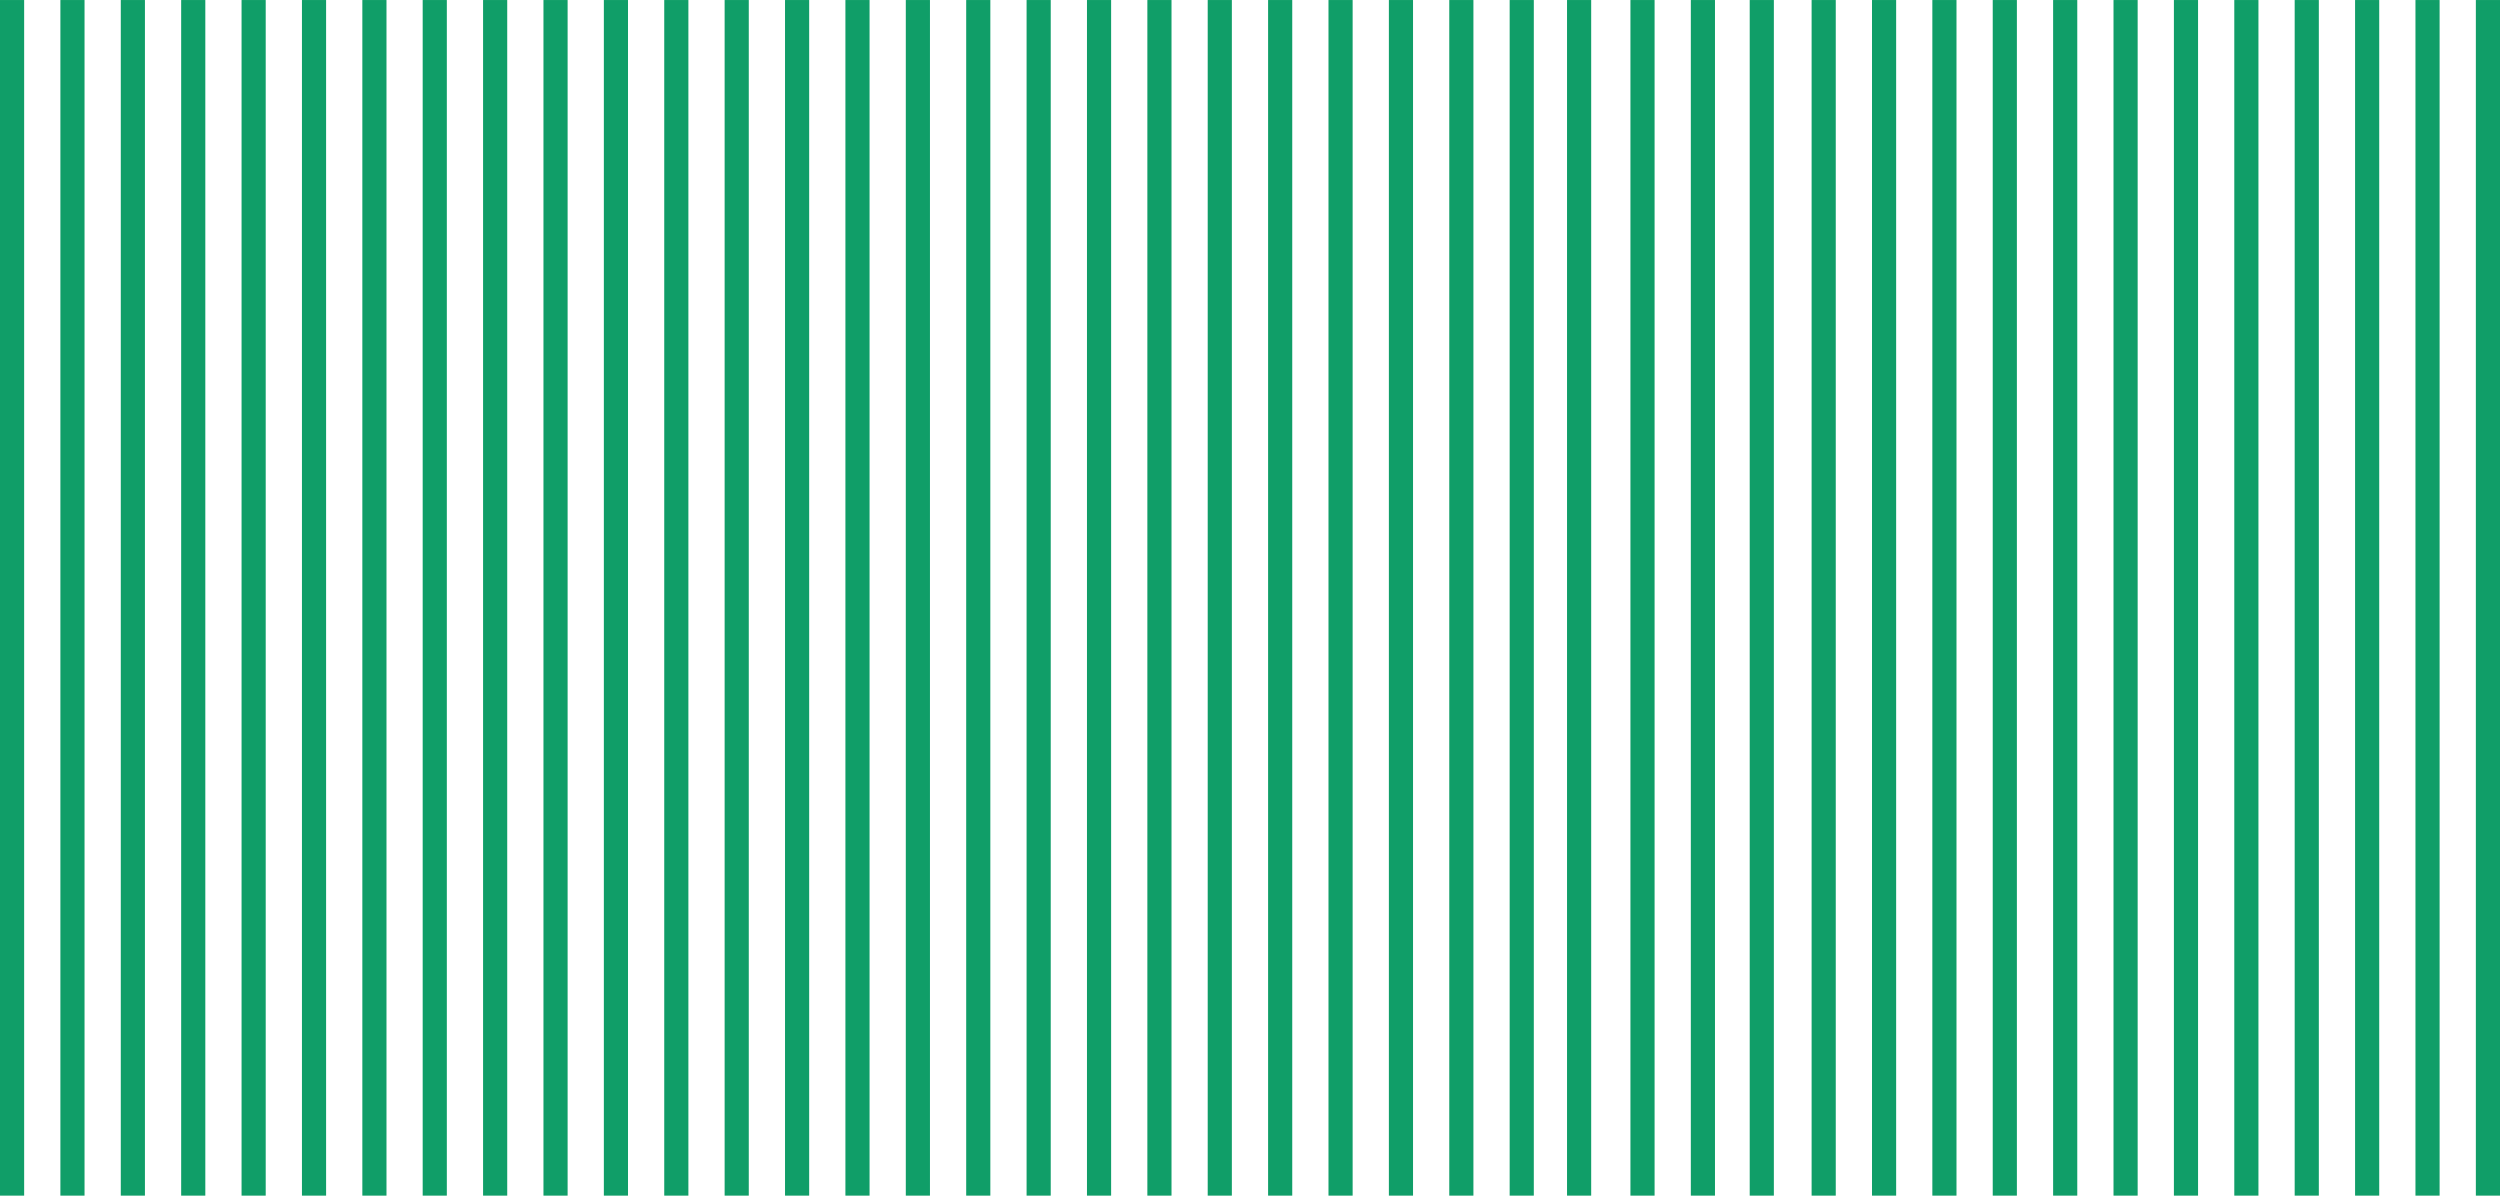
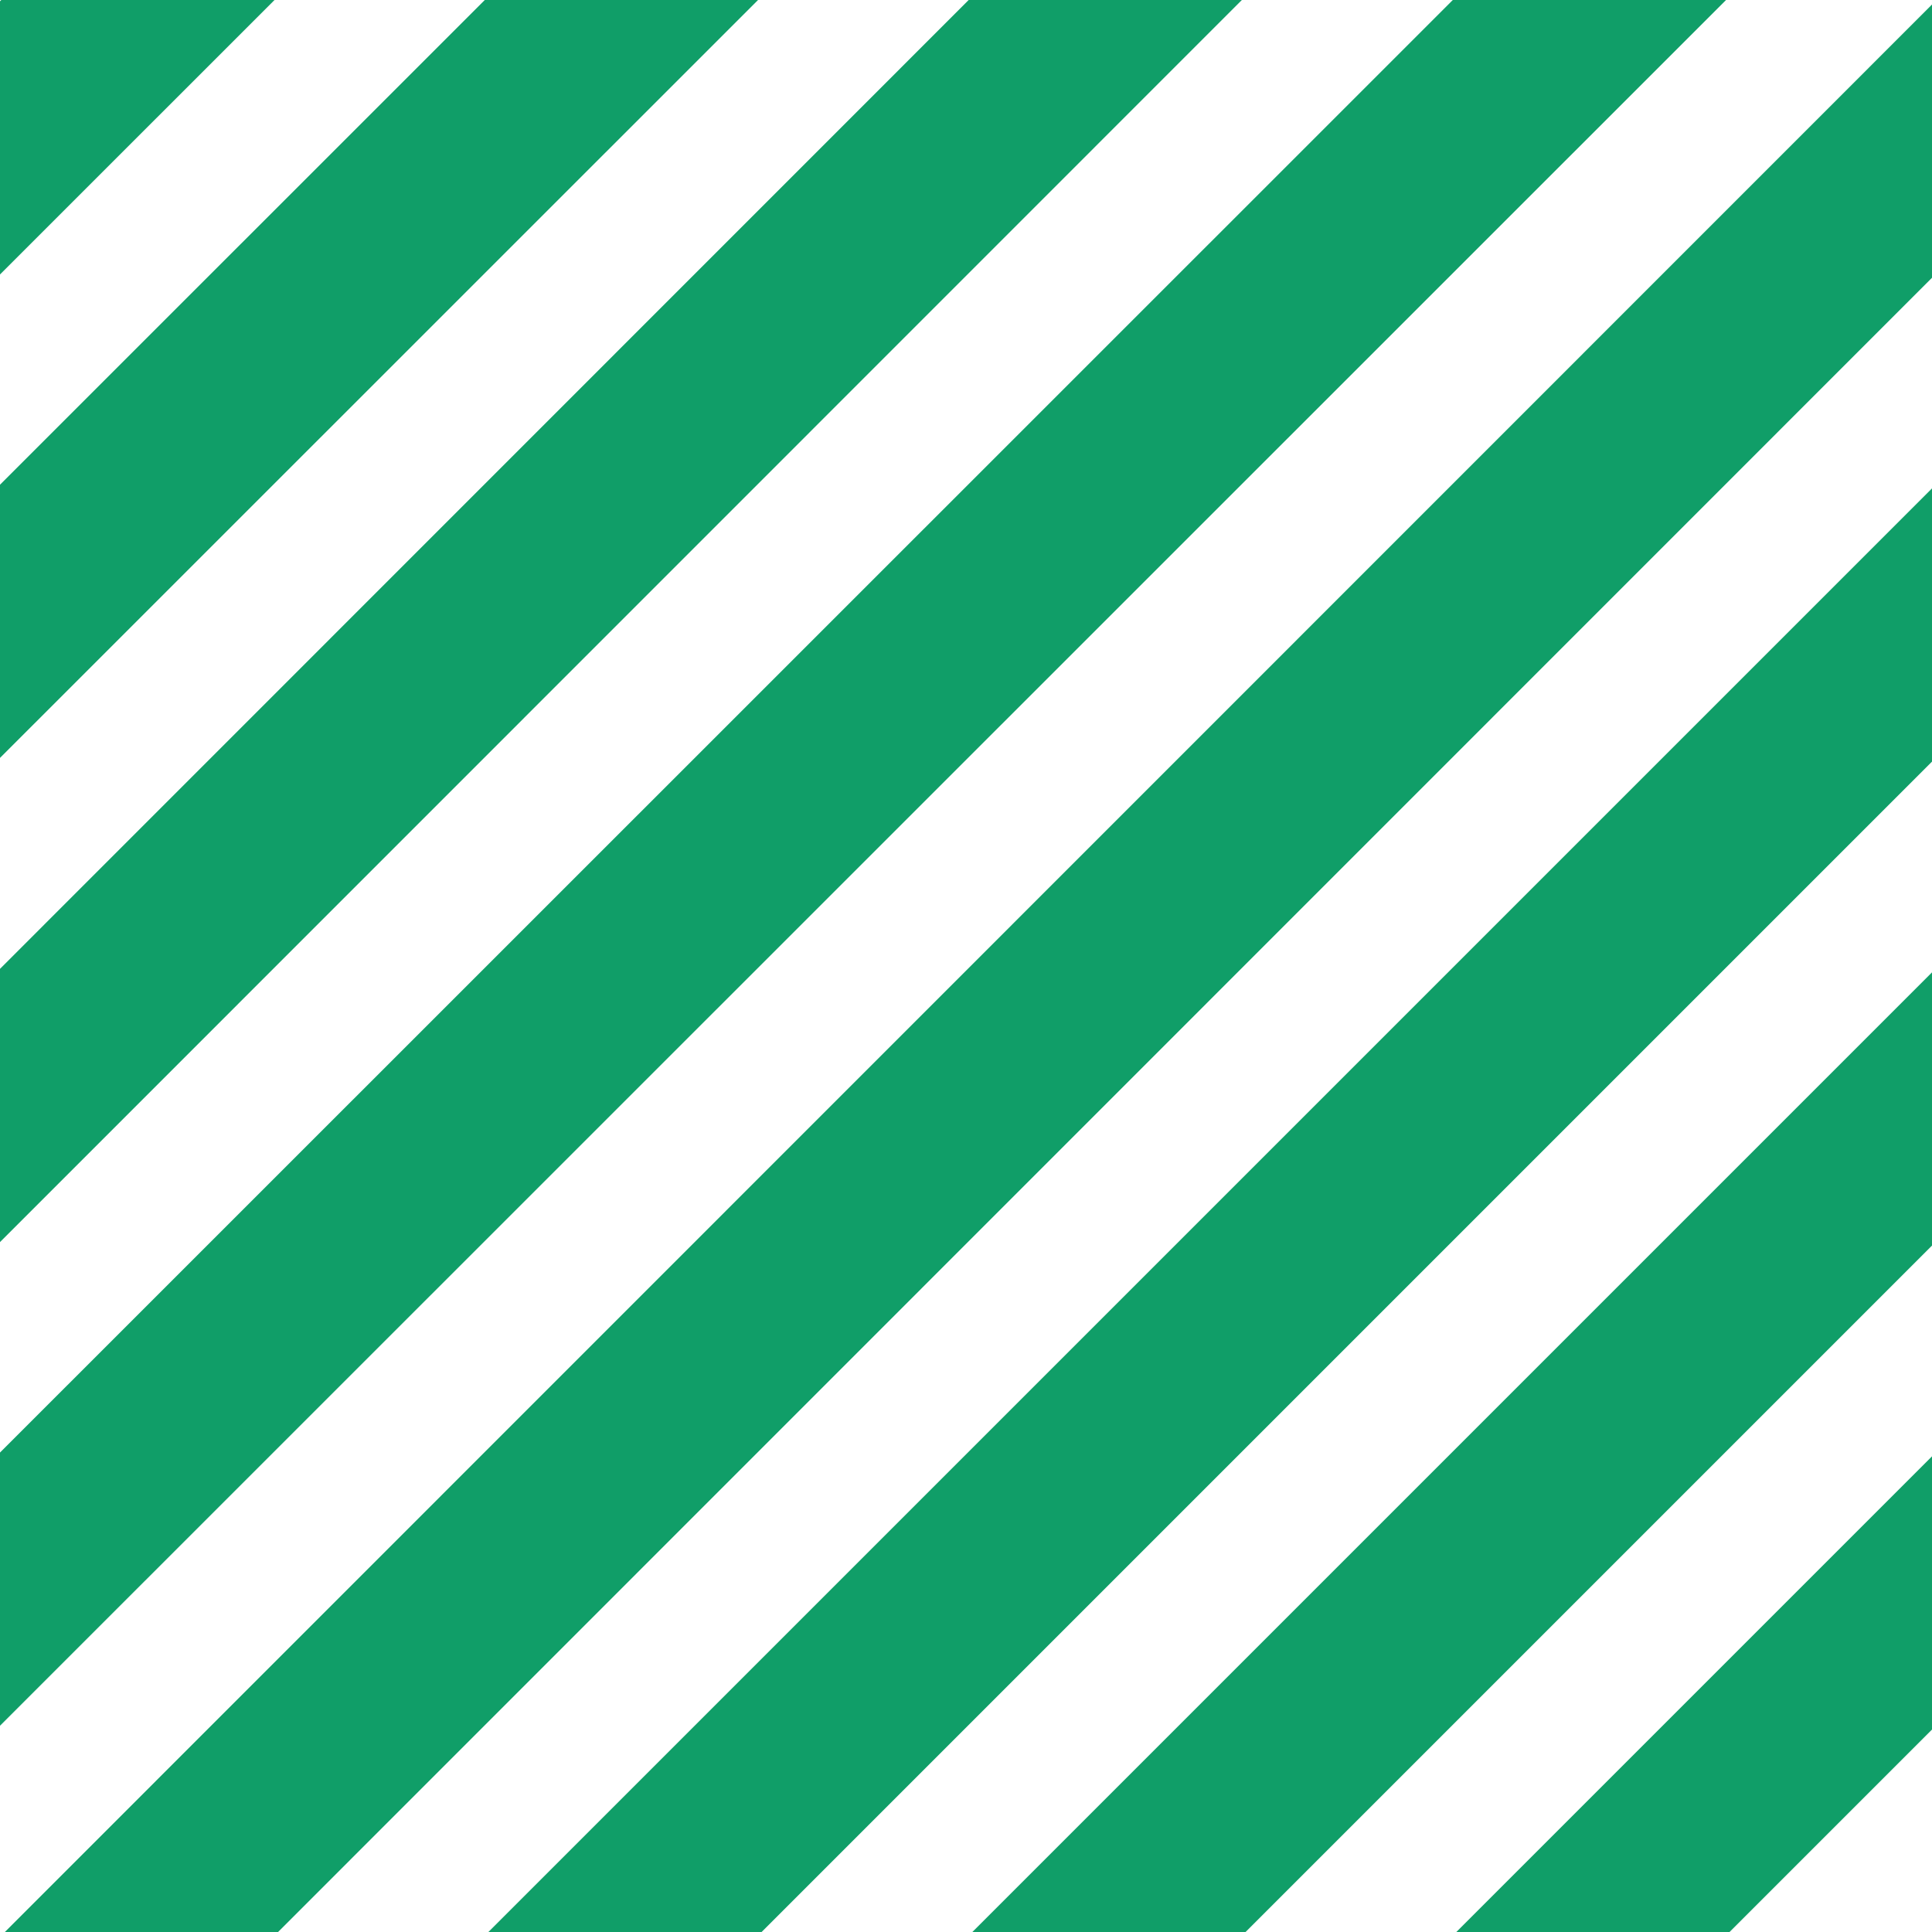
- <svg xmlns="http://www.w3.org/2000/svg" width="54.769mm" height="26.194mm" viewBox="0 0 54.769 26.194" version="1.1" id="svg56164">
-   <defs id="defs56161" />
-   <g id="layer1" transform="translate(-83.52143,-56.36565)">
-     <g id="g107710" transform="translate(62.88394,-38.22289)" style="fill:none;stroke:#109e68;stroke-opacity:1">
-       <path style="opacity:1;fill:none;fill-opacity:1;stroke:#109e68;stroke-width:0.529;stroke-dasharray:none;stroke-opacity:1" d="M 20.902,94.589 V 120.782" id="path107626" />
-       <path style="opacity:1;fill:none;fill-opacity:1;stroke:#109e68;stroke-width:0.529;stroke-dasharray:none;stroke-opacity:1" d="M 22.225,94.589 V 120.782" id="path107628" />
-       <path style="opacity:1;fill:none;fill-opacity:1;stroke:#109e68;stroke-width:0.529;stroke-dasharray:none;stroke-opacity:1" d="M 23.548,94.589 V 120.782" id="path107630" />
-       <path style="opacity:1;fill:none;fill-opacity:1;stroke:#109e68;stroke-width:0.529;stroke-dasharray:none;stroke-opacity:1" d="M 24.871,94.589 V 120.782" id="path107632" />
-       <path style="opacity:1;fill:none;fill-opacity:1;stroke:#109e68;stroke-width:0.529;stroke-dasharray:none;stroke-opacity:1" d="M 26.194,94.589 V 120.782" id="path107634" />
-       <path style="opacity:1;fill:none;fill-opacity:1;stroke:#109e68;stroke-width:0.529;stroke-dasharray:none;stroke-opacity:1" d="M 27.517,94.589 V 120.782" id="path107636" />
-       <path style="opacity:1;fill:none;fill-opacity:1;stroke:#109e68;stroke-width:0.529;stroke-dasharray:none;stroke-opacity:1" d="M 28.84,94.589 V 120.782" id="path107638" />
-       <path style="opacity:1;fill:none;fill-opacity:1;stroke:#109e68;stroke-width:0.529;stroke-dasharray:none;stroke-opacity:1" d="M 30.162,94.589 V 120.782" id="path107640" />
-       <path style="opacity:1;fill:none;fill-opacity:1;stroke:#109e68;stroke-width:0.529;stroke-dasharray:none;stroke-opacity:1" d="M 31.485,94.589 V 120.782" id="path107642" />
-       <path style="opacity:1;fill:none;fill-opacity:1;stroke:#109e68;stroke-width:0.529;stroke-dasharray:none;stroke-opacity:1" d="M 32.808,94.589 V 120.782" id="path107644" />
-       <path style="opacity:1;fill:none;fill-opacity:1;stroke:#109e68;stroke-width:0.529;stroke-dasharray:none;stroke-opacity:1" d="M 34.131,94.589 V 120.782" id="path107646" />
-       <path style="opacity:1;fill:none;fill-opacity:1;stroke:#109e68;stroke-width:0.529;stroke-dasharray:none;stroke-opacity:1" d="M 35.454,94.589 V 120.782" id="path107648" />
-       <path style="opacity:1;fill:none;fill-opacity:1;stroke:#109e68;stroke-width:0.529;stroke-dasharray:none;stroke-opacity:1" d="M 36.777,94.589 V 120.782" id="path107650" />
-       <path style="opacity:1;fill:none;fill-opacity:1;stroke:#109e68;stroke-width:0.529;stroke-dasharray:none;stroke-opacity:1" d="M 38.1,94.589 V 120.782" id="path107652" />
-       <path style="opacity:1;fill:none;fill-opacity:1;stroke:#109e68;stroke-width:0.529;stroke-dasharray:none;stroke-opacity:1" d="M 39.423,94.589 V 120.782" id="path107654" />
-       <path style="opacity:1;fill:none;fill-opacity:1;stroke:#109e68;stroke-width:0.529;stroke-dasharray:none;stroke-opacity:1" d="M 40.746,94.589 V 120.782" id="path107656" />
-       <path style="opacity:1;fill:none;fill-opacity:1;stroke:#109e68;stroke-width:0.529;stroke-dasharray:none;stroke-opacity:1" d="M 42.069,94.589 V 120.782" id="path107658" />
-       <path style="opacity:1;fill:none;fill-opacity:1;stroke:#109e68;stroke-width:0.529;stroke-dasharray:none;stroke-opacity:1" d="M 43.392,94.589 V 120.782" id="path107660" />
-       <path style="opacity:1;fill:none;fill-opacity:1;stroke:#109e68;stroke-width:0.529;stroke-dasharray:none;stroke-opacity:1" d="M 44.715,94.589 V 120.782" id="path107662" />
-       <path style="opacity:1;fill:none;fill-opacity:1;stroke:#109e68;stroke-width:0.529;stroke-dasharray:none;stroke-opacity:1" d="M 46.038,94.589 V 120.782" id="path107664" />
-       <path style="opacity:1;fill:none;fill-opacity:1;stroke:#109e68;stroke-width:0.529;stroke-dasharray:none;stroke-opacity:1" d="M 47.36,94.589 V 120.782" id="path107666" />
-       <path style="opacity:1;fill:none;fill-opacity:1;stroke:#109e68;stroke-width:0.529;stroke-dasharray:none;stroke-opacity:1" d="M 48.683,94.589 V 120.782" id="path107668" />
-       <path style="opacity:1;fill:none;fill-opacity:1;stroke:#109e68;stroke-width:0.529;stroke-dasharray:none;stroke-opacity:1" d="M 50.006,94.589 V 120.782" id="path107670" />
-       <path style="opacity:1;fill:none;fill-opacity:1;stroke:#109e68;stroke-width:0.529;stroke-dasharray:none;stroke-opacity:1" d="M 51.329,94.589 V 120.782" id="path107672" />
-       <path style="opacity:1;fill:none;fill-opacity:1;stroke:#109e68;stroke-width:0.529;stroke-dasharray:none;stroke-opacity:1" d="M 52.652,94.589 V 120.782" id="path107674" />
-       <path style="opacity:1;fill:none;fill-opacity:1;stroke:#109e68;stroke-width:0.529;stroke-dasharray:none;stroke-opacity:1" d="M 53.975,94.589 V 120.782" id="path107676" />
-       <path style="opacity:1;fill:none;fill-opacity:1;stroke:#109e68;stroke-width:0.529;stroke-dasharray:none;stroke-opacity:1" d="M 55.232,94.589 V 120.782" id="path107678" />
-       <path style="opacity:1;fill:none;fill-opacity:1;stroke:#109e68;stroke-width:0.529;stroke-dasharray:none;stroke-opacity:1" d="M 56.621,94.589 V 120.782" id="path107680" />
-       <path style="opacity:1;fill:none;fill-opacity:1;stroke:#109e68;stroke-width:0.529;stroke-dasharray:none;stroke-opacity:1" d="M 57.944,94.589 V 120.782" id="path107682" />
-       <path style="opacity:1;fill:none;fill-opacity:1;stroke:#109e68;stroke-width:0.529;stroke-dasharray:none;stroke-opacity:1" d="M 59.234,94.589 V 120.782" id="path107684" />
-       <path style="opacity:1;fill:none;fill-opacity:1;stroke:#109e68;stroke-width:0.529;stroke-dasharray:none;stroke-opacity:1" d="M 60.59,94.589 V 120.782" id="path107686" />
-       <path style="opacity:1;fill:none;fill-opacity:1;stroke:#109e68;stroke-width:0.529;stroke-dasharray:none;stroke-opacity:1" d="M 61.913,94.589 V 120.782" id="path107688" />
-       <path style="opacity:1;fill:none;fill-opacity:1;stroke:#109e68;stroke-width:0.529;stroke-dasharray:none;stroke-opacity:1" d="M 63.235,94.589 V 120.782" id="path107690" />
-       <path style="opacity:1;fill:none;fill-opacity:1;stroke:#109e68;stroke-width:0.529;stroke-dasharray:none;stroke-opacity:1" d="M 64.558,94.589 V 120.782" id="path107692" />
-       <path style="opacity:1;fill:none;fill-opacity:1;stroke:#109e68;stroke-width:0.529;stroke-dasharray:none;stroke-opacity:1" d="M 65.881,94.589 V 120.782" id="path107694" />
-       <path style="opacity:1;fill:none;fill-opacity:1;stroke:#109e68;stroke-width:0.529;stroke-dasharray:none;stroke-opacity:1" d="M 67.204,94.589 V 120.782" id="path107696" />
-       <path style="opacity:1;fill:none;fill-opacity:1;stroke:#109e68;stroke-width:0.529;stroke-dasharray:none;stroke-opacity:1" d="M 68.527,94.589 V 120.782" id="path107698" />
-       <path style="opacity:1;fill:none;fill-opacity:1;stroke:#109e68;stroke-width:0.529;stroke-dasharray:none;stroke-opacity:1" d="M 69.85,94.589 V 120.782" id="path107700" />
-       <path style="opacity:1;fill:none;fill-opacity:1;stroke:#109e68;stroke-width:0.529;stroke-dasharray:none;stroke-opacity:1" d="M 71.173,94.589 V 120.782" id="path107702" />
-       <path style="opacity:1;fill:none;fill-opacity:1;stroke:#109e68;stroke-width:0.529;stroke-dasharray:none;stroke-opacity:1" d="M 72.496,94.589 V 120.782" id="path107704" />
-       <path style="opacity:1;fill:none;fill-opacity:1;stroke:#109e68;stroke-width:0.529;stroke-dasharray:none;stroke-opacity:1" d="M 73.819,94.589 V 120.782" id="path107706" />
-       <path style="opacity:1;fill:none;fill-opacity:1;stroke:#109e68;stroke-width:0.529;stroke-dasharray:none;stroke-opacity:1" d="M 75.142,94.589 V 120.782" id="path107708" />
-     </g>
-   </g>
+ <svg xmlns="http://www.w3.org/2000/svg" id="Layer_1" viewBox="0 0 40 40">
+   <defs>
+     <style>.cls-1{fill:none;stroke:#109e68;stroke-miterlimit:10;stroke-width:4px;}</style>
+   </defs>
+   <line class="cls-1" x1="19.61" y1="63.39" x2="75.01" y2="7.98" />
+   <line class="cls-1" x1="14.03" y1="58.95" x2="69.43" y2="3.55" />
+   <line class="cls-1" x1="8.44" y1="54.52" x2="63.85" y2="-.89" />
+   <line class="cls-1" x1="2.86" y1="50.08" x2="58.26" y2="-5.32" />
+   <line class="cls-1" x1="-2.72" y1="45.65" x2="52.68" y2="-9.76" />
+   <line class="cls-1" x1="-8.31" y1="41.21" x2="47.1" y2="-14.19" />
+   <line class="cls-1" x1="-13.89" y1="36.78" x2="41.51" y2="-18.63" />
+   <line class="cls-1" x1="-19.48" y1="32.34" x2="35.93" y2="-23.06" />
+   <line class="cls-1" x1="-25.06" y1="27.91" x2="30.35" y2="-27.49" />
</svg>
